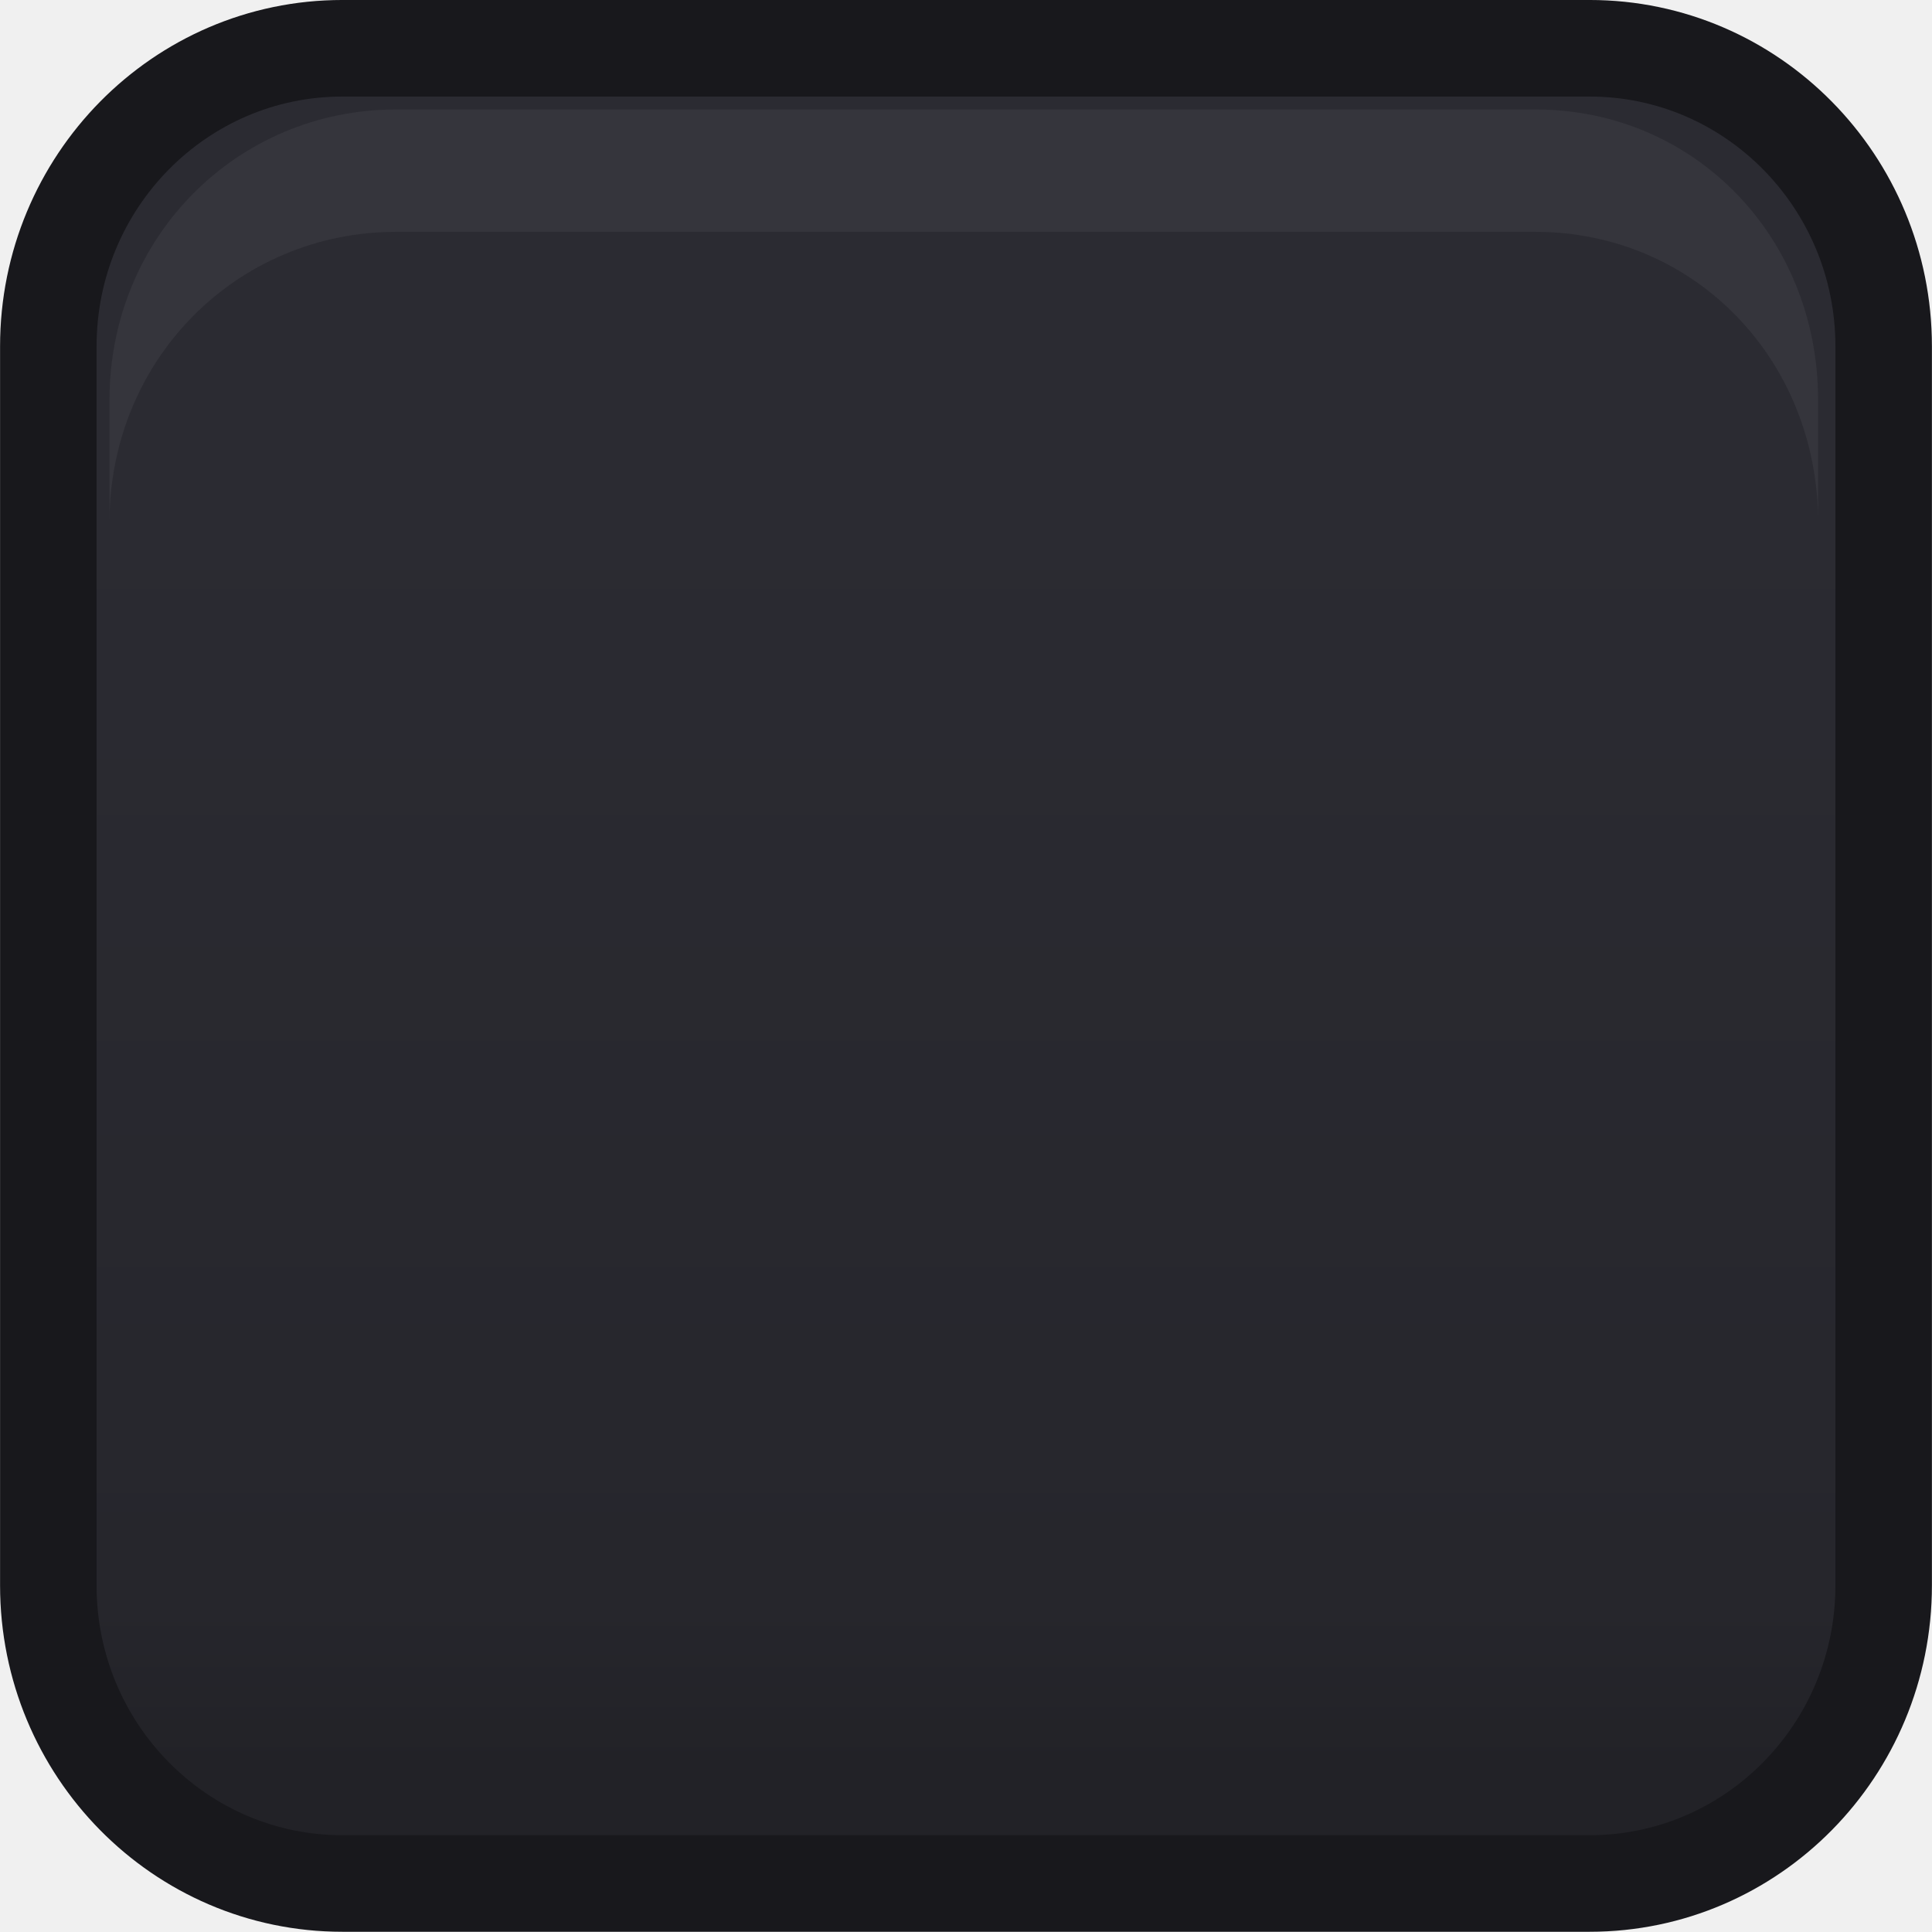
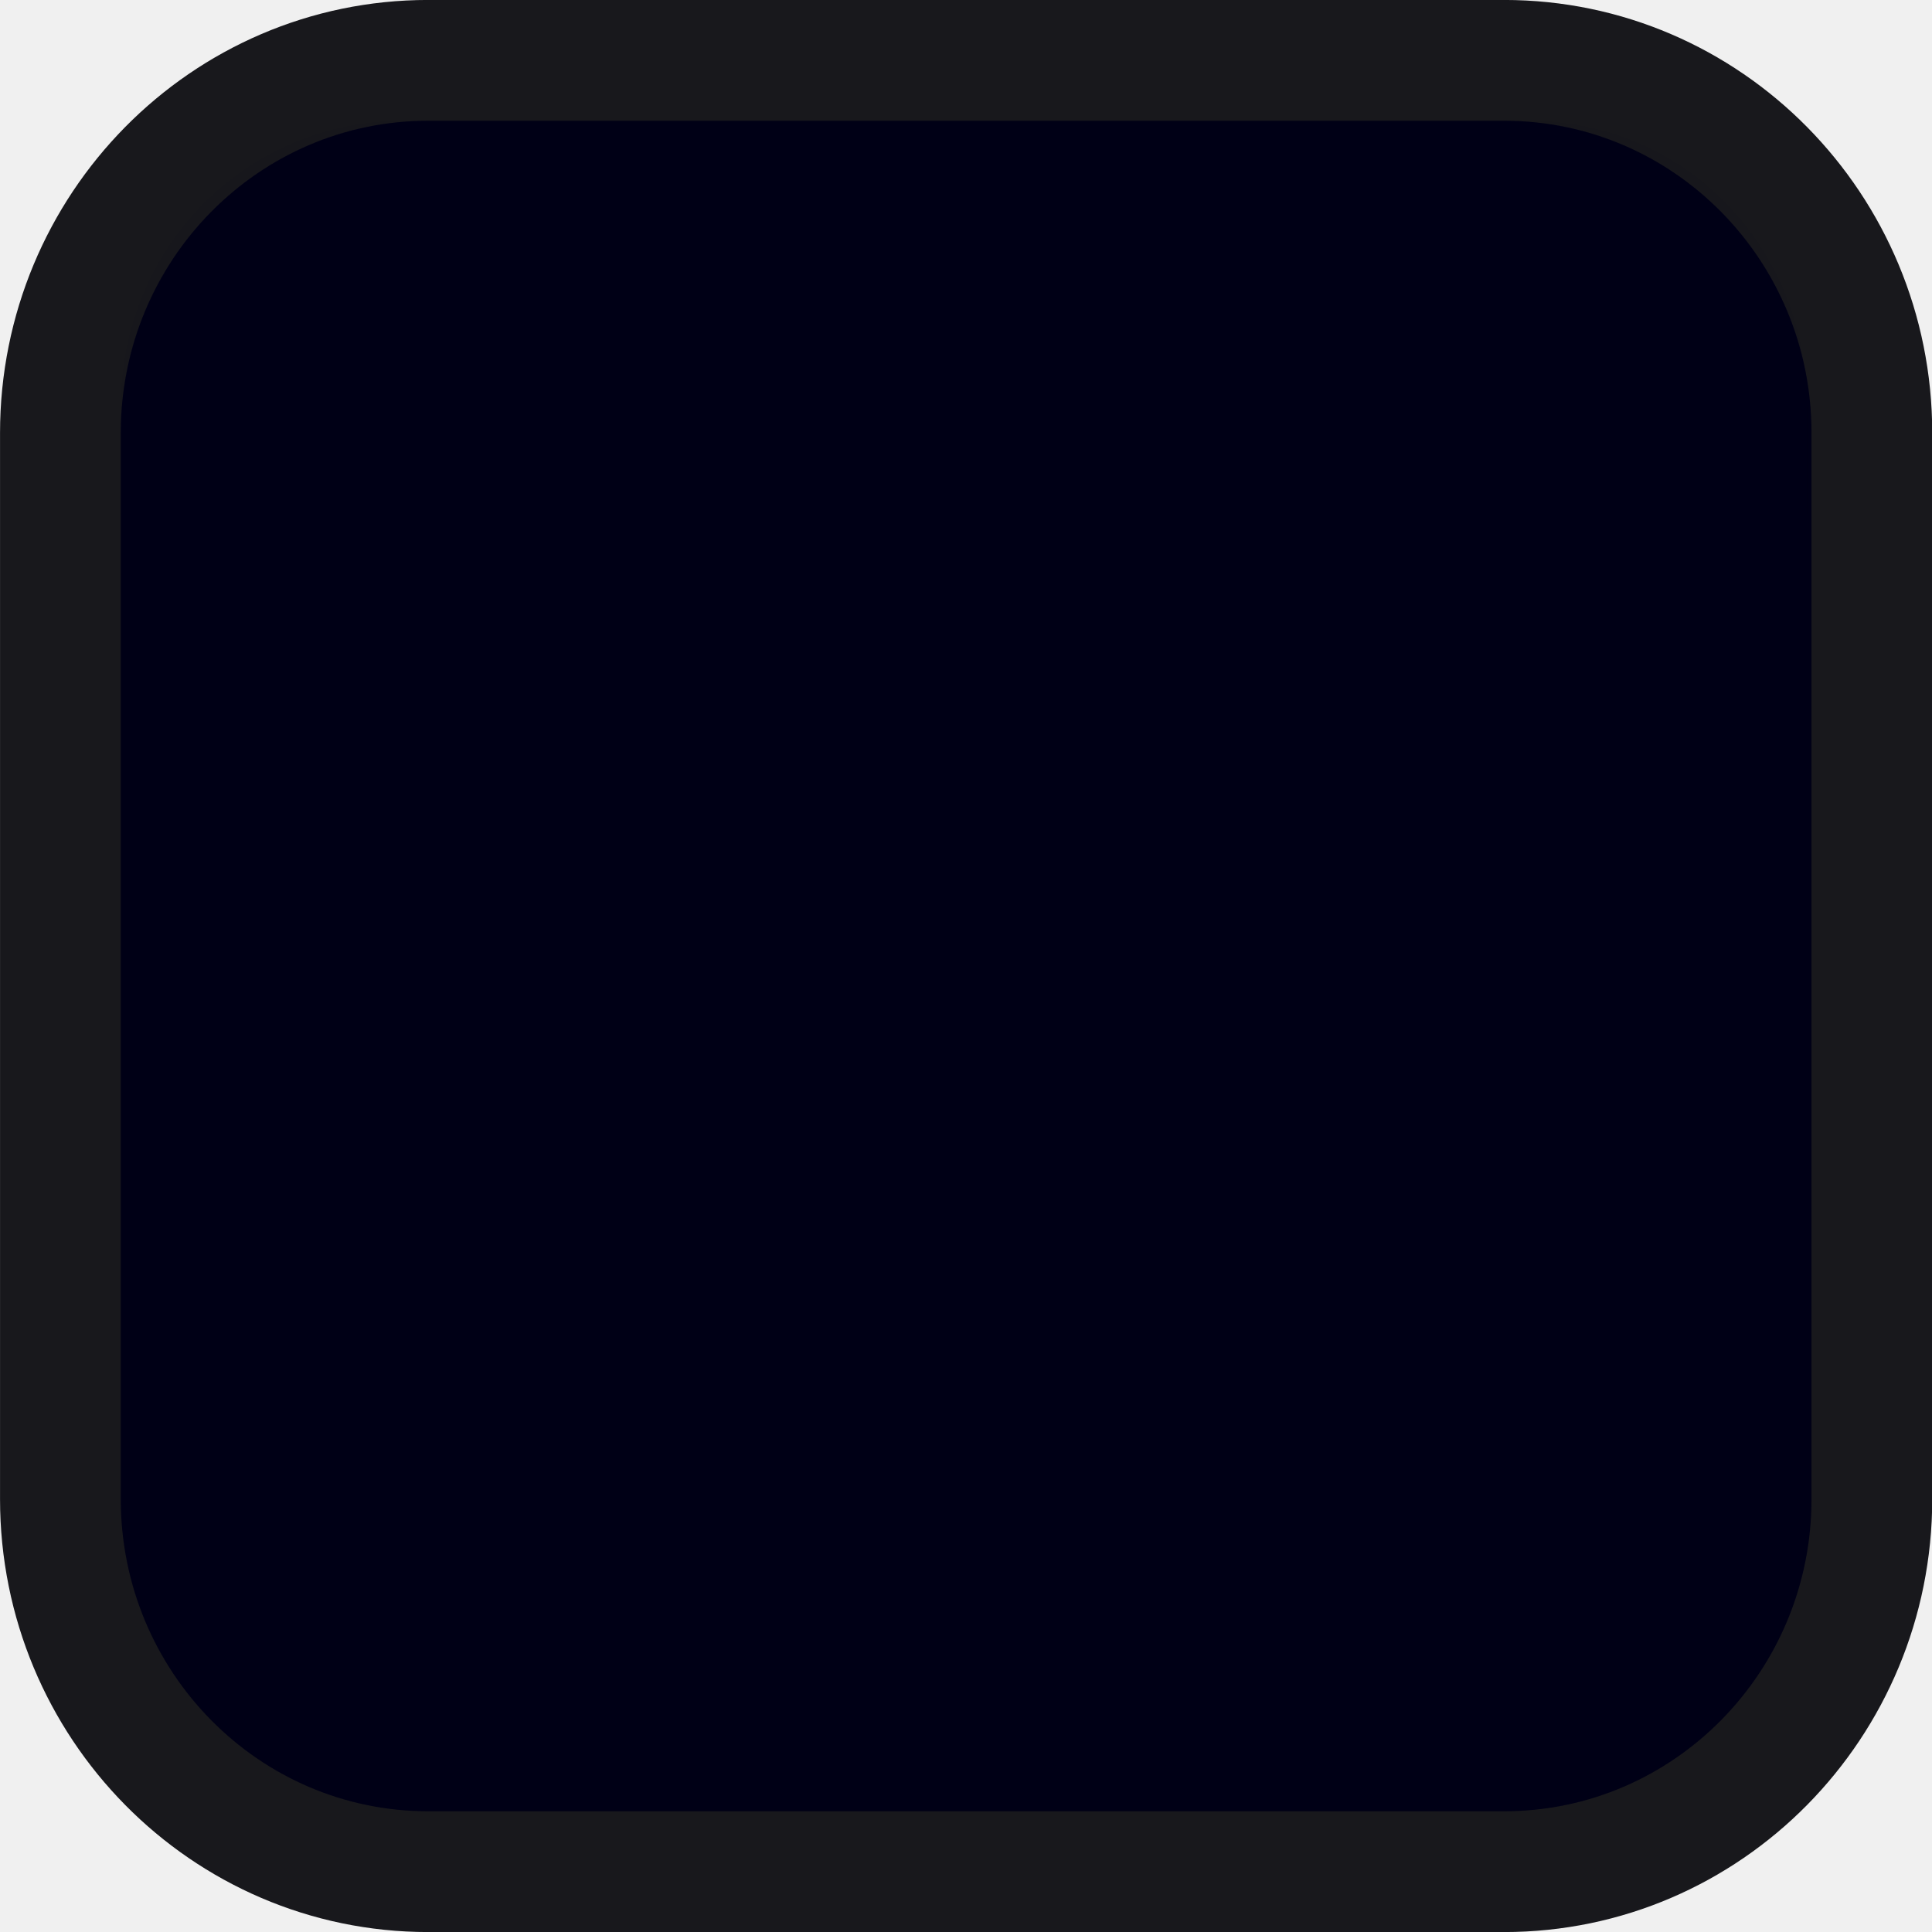
- <svg xmlns="http://www.w3.org/2000/svg" xmlns:ns1="http://www.openswatchbook.org/uri/2009/osb" xmlns:xlink="http://www.w3.org/1999/xlink" width="5.292mm" height="5.292mm" viewBox="0 0 5.292 5.292" version="1.1" id="svg5359">
+ <svg xmlns="http://www.w3.org/2000/svg" xmlns:ns1="http://www.openswatchbook.org/uri/2009/osb" width="4.233mm" height="4.233mm" viewBox="0 0 4.233 4.233" version="1.1" id="svg5359">
  <defs id="defs5353">
    <linearGradient ns1:paint="gradient" id="linearGradient5598">
      <stop style="stop-color:#ffffff;stop-opacity:1" offset="0" id="stop5682" />
      <stop id="stop5684" offset="0.2" style="stop-color:#f5f5f5;stop-opacity:1" />
      <stop id="stop5686" offset="0.9" style="stop-color:#f5f5f5;stop-opacity:1" />
      <stop style="stop-color:#e6e6e6;stop-opacity:1" offset="1" id="stop5688" />
    </linearGradient>
-     <linearGradient xlink:href="#linearGradient9691" id="linearGradient9680" gradientUnits="userSpaceOnUse" gradientTransform="matrix(1.538933,0,0,0.5170822,-60.21643,-34.03134)" x1="63.569" y1="127.161" x2="63.569" y2="152.662" />
    <linearGradient id="linearGradient9691">
      <stop id="stop9682" offset="0" style="stop-color:#2b2b32;stop-opacity:1" />
      <stop style="stop-color:#2b2b32;stop-opacity:1" offset="0.2" id="stop9684" />
      <stop style="stop-color:#26262c;stop-opacity:1" offset="0.9" id="stop9686" />
      <stop id="stop9688" offset="1" style="stop-color:#222227;stop-opacity:1" />
    </linearGradient>
  </defs>
-   <g id="layer1" transform="translate(-27.20437,-140.3689)">
-     <g transform="matrix(0.3350387,0,0,0.3352382,21.47354,130.155)" style="display:inline;stroke-width:0.789" id="g5400-8-8">
-       <rect ry="2.436" style="color:#000000;display:inline;overflow:visible;visibility:visible;fill:url(#linearGradient9680);fill-opacity:1;stroke:#18181c;stroke-width:0.789;stroke-linecap:butt;stroke-linejoin:round;stroke-miterlimit:4;stroke-dasharray:none;stroke-dashoffset:0;stroke-opacity:1;marker:none;enable-background:accumulate" id="rect5147-9-1-5-7-6-43-0" width="15.005" height="14.995" x="17.5" y="30.862" rx="2.404" />
-       <path style="color:#000000;font-style:normal;font-variant:normal;font-weight:normal;font-stretch:normal;font-size:medium;line-height:normal;font-family:Sans;-inkscape-font-specification:Sans;text-indent:0;text-align:start;text-decoration:none;text-decoration-line:none;letter-spacing:normal;word-spacing:normal;text-transform:none;writing-mode:lr-tb;direction:ltr;baseline-shift:baseline;text-anchor:start;display:inline;overflow:visible;visibility:visible;opacity:0.05;fill:#ffffff;fill-opacity:1;fill-rule:nonzero;stroke:none;stroke-width:0.789;marker:none;enable-background:accumulate" d="m 18,34.737 v -1 c 0,-1.334 1.044,-2.375 2.344,-2.375 h 9.313 c 1.3,0 2.312,1.041 2.312,2.375 v 1 c 0,-1.334 -1.013,-2.375 -2.312,-2.375 H 20.344 c -1.3,0 -2.344,1.041 -2.344,2.375 z" id="rect5147-9-1-5-7-6-1-7-7-5-9-6" />
+   <g id="layer1" transform="translate(-27.20437,-141.4273)">
+     <g transform="matrix(0.2645074,0,0,0.2646573,22.70782,133.3917)" style="display:inline;fill:#000016;fill-opacity:1;stroke-width:1" id="g5400-8-8">
+       <rect ry="3.085" style="color:#000000;display:inline;overflow:visible;visibility:visible;fill:#000016;fill-opacity:1;stroke:#18181c;stroke-width:1;stroke-linecap:butt;stroke-linejoin:round;stroke-miterlimit:4;stroke-dasharray:none;stroke-dashoffset:0;stroke-opacity:1;marker:none;enable-background:accumulate" id="rect5147-9-1-5-7-6-43-0" width="15.005" height="14.995" x="17.5" y="30.862" rx="3.046" />
+       <path style="color:#000000;font-style:normal;font-variant:normal;font-weight:normal;font-stretch:normal;font-size:medium;line-height:normal;font-family:Sans;-inkscape-font-specification:Sans;text-indent:0;text-align:start;text-decoration:none;text-decoration-line:none;letter-spacing:normal;word-spacing:normal;text-transform:none;writing-mode:lr-tb;direction:ltr;baseline-shift:baseline;text-anchor:start;display:inline;overflow:visible;visibility:visible;opacity:0.05;fill:#000016;fill-opacity:1;fill-rule:nonzero;stroke:none;stroke-width:1;marker:none;enable-background:accumulate" d="m 18,34.737 v -1 c 0,-1.334 1.044,-2.375 2.344,-2.375 h 9.313 c 1.3,0 2.312,1.041 2.312,2.375 v 1 c 0,-1.334 -1.013,-2.375 -2.312,-2.375 H 20.344 c -1.3,0 -2.344,1.041 -2.344,2.375 z" id="rect5147-9-1-5-7-6-1-7-7-5-9-6" />
    </g>
  </g>
</svg>
